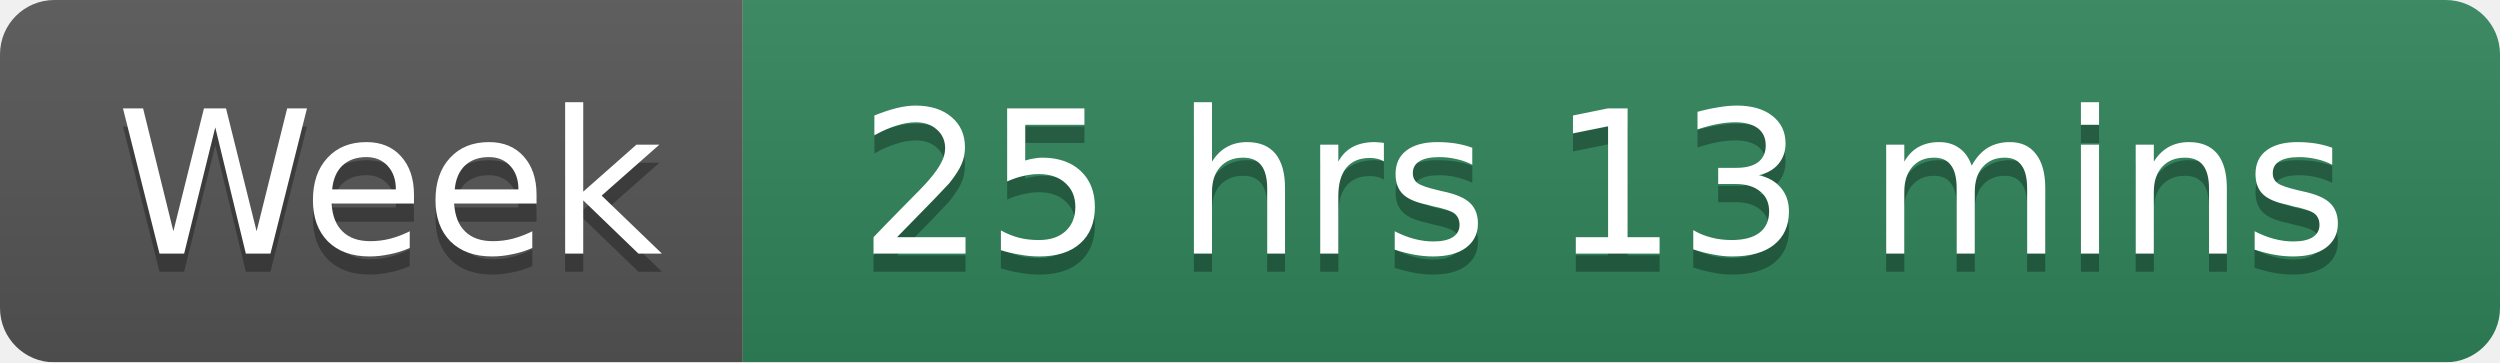
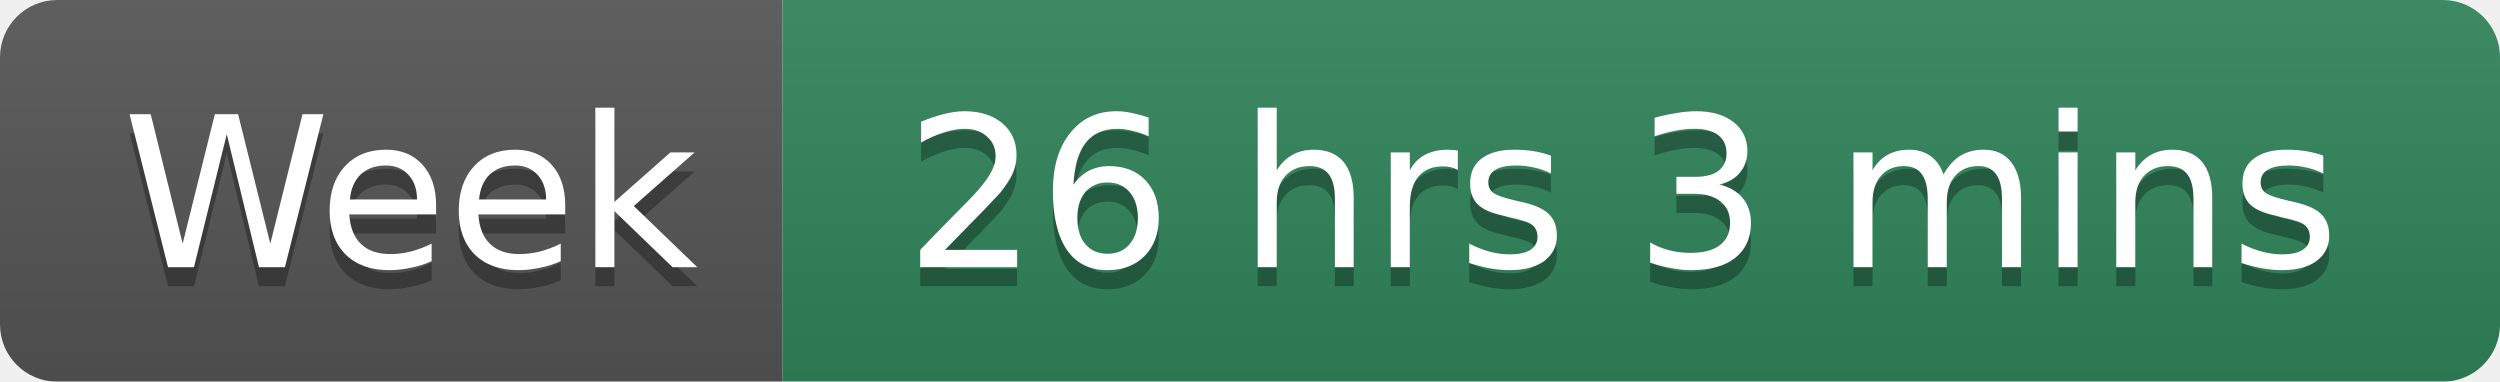
- <svg xmlns="http://www.w3.org/2000/svg" width="138" height="20">
+ <svg xmlns="http://www.w3.org/2000/svg" width="131" height="20">
  <linearGradient id="smooth" x2="0" y2="100%">
    <stop offset="0" stop-color="#bbb" stop-opacity=".1" />
    <stop offset="1" stop-opacity=".1" />
  </linearGradient>
  <mask id="round">
-     <rect width="138" height="20" rx="3" fill="#fff" />
+     <rect width="131" height="20" rx="3" fill="#fff" />
  </mask>
  <g mask="url(#round)">
    <rect width="41" height="20" fill="#555" />
-     <rect x="41" width="97" height="20" fill="#2F855A" />
-     <rect width="138" height="20" fill="url(#smooth)" />
+     <rect x="41" width="90" height="20" fill="#2F855A" />
+     <rect width="131" height="20" fill="url(#smooth)" />
  </g>
  <g fill="#fff" text-anchor="middle" font-family="DejaVu Sans,Verdana,Geneva,sans-serif" font-size="11">
    <text x="21.5" y="15" fill="#010101" fill-opacity=".3">Week</text>
    <text x="21.5" y="14">Week</text>
-     <text x="88.5" y="15" fill="#010101" fill-opacity=".3">25 hrs 13 mins</text>
-     <text x="88.5" y="14">25 hrs 13 mins</text>
+     <text x="85" y="15" fill="#010101" fill-opacity=".3">26 hrs 3 mins</text>
+     <text x="85" y="14">26 hrs 3 mins</text>
  </g>
</svg>
